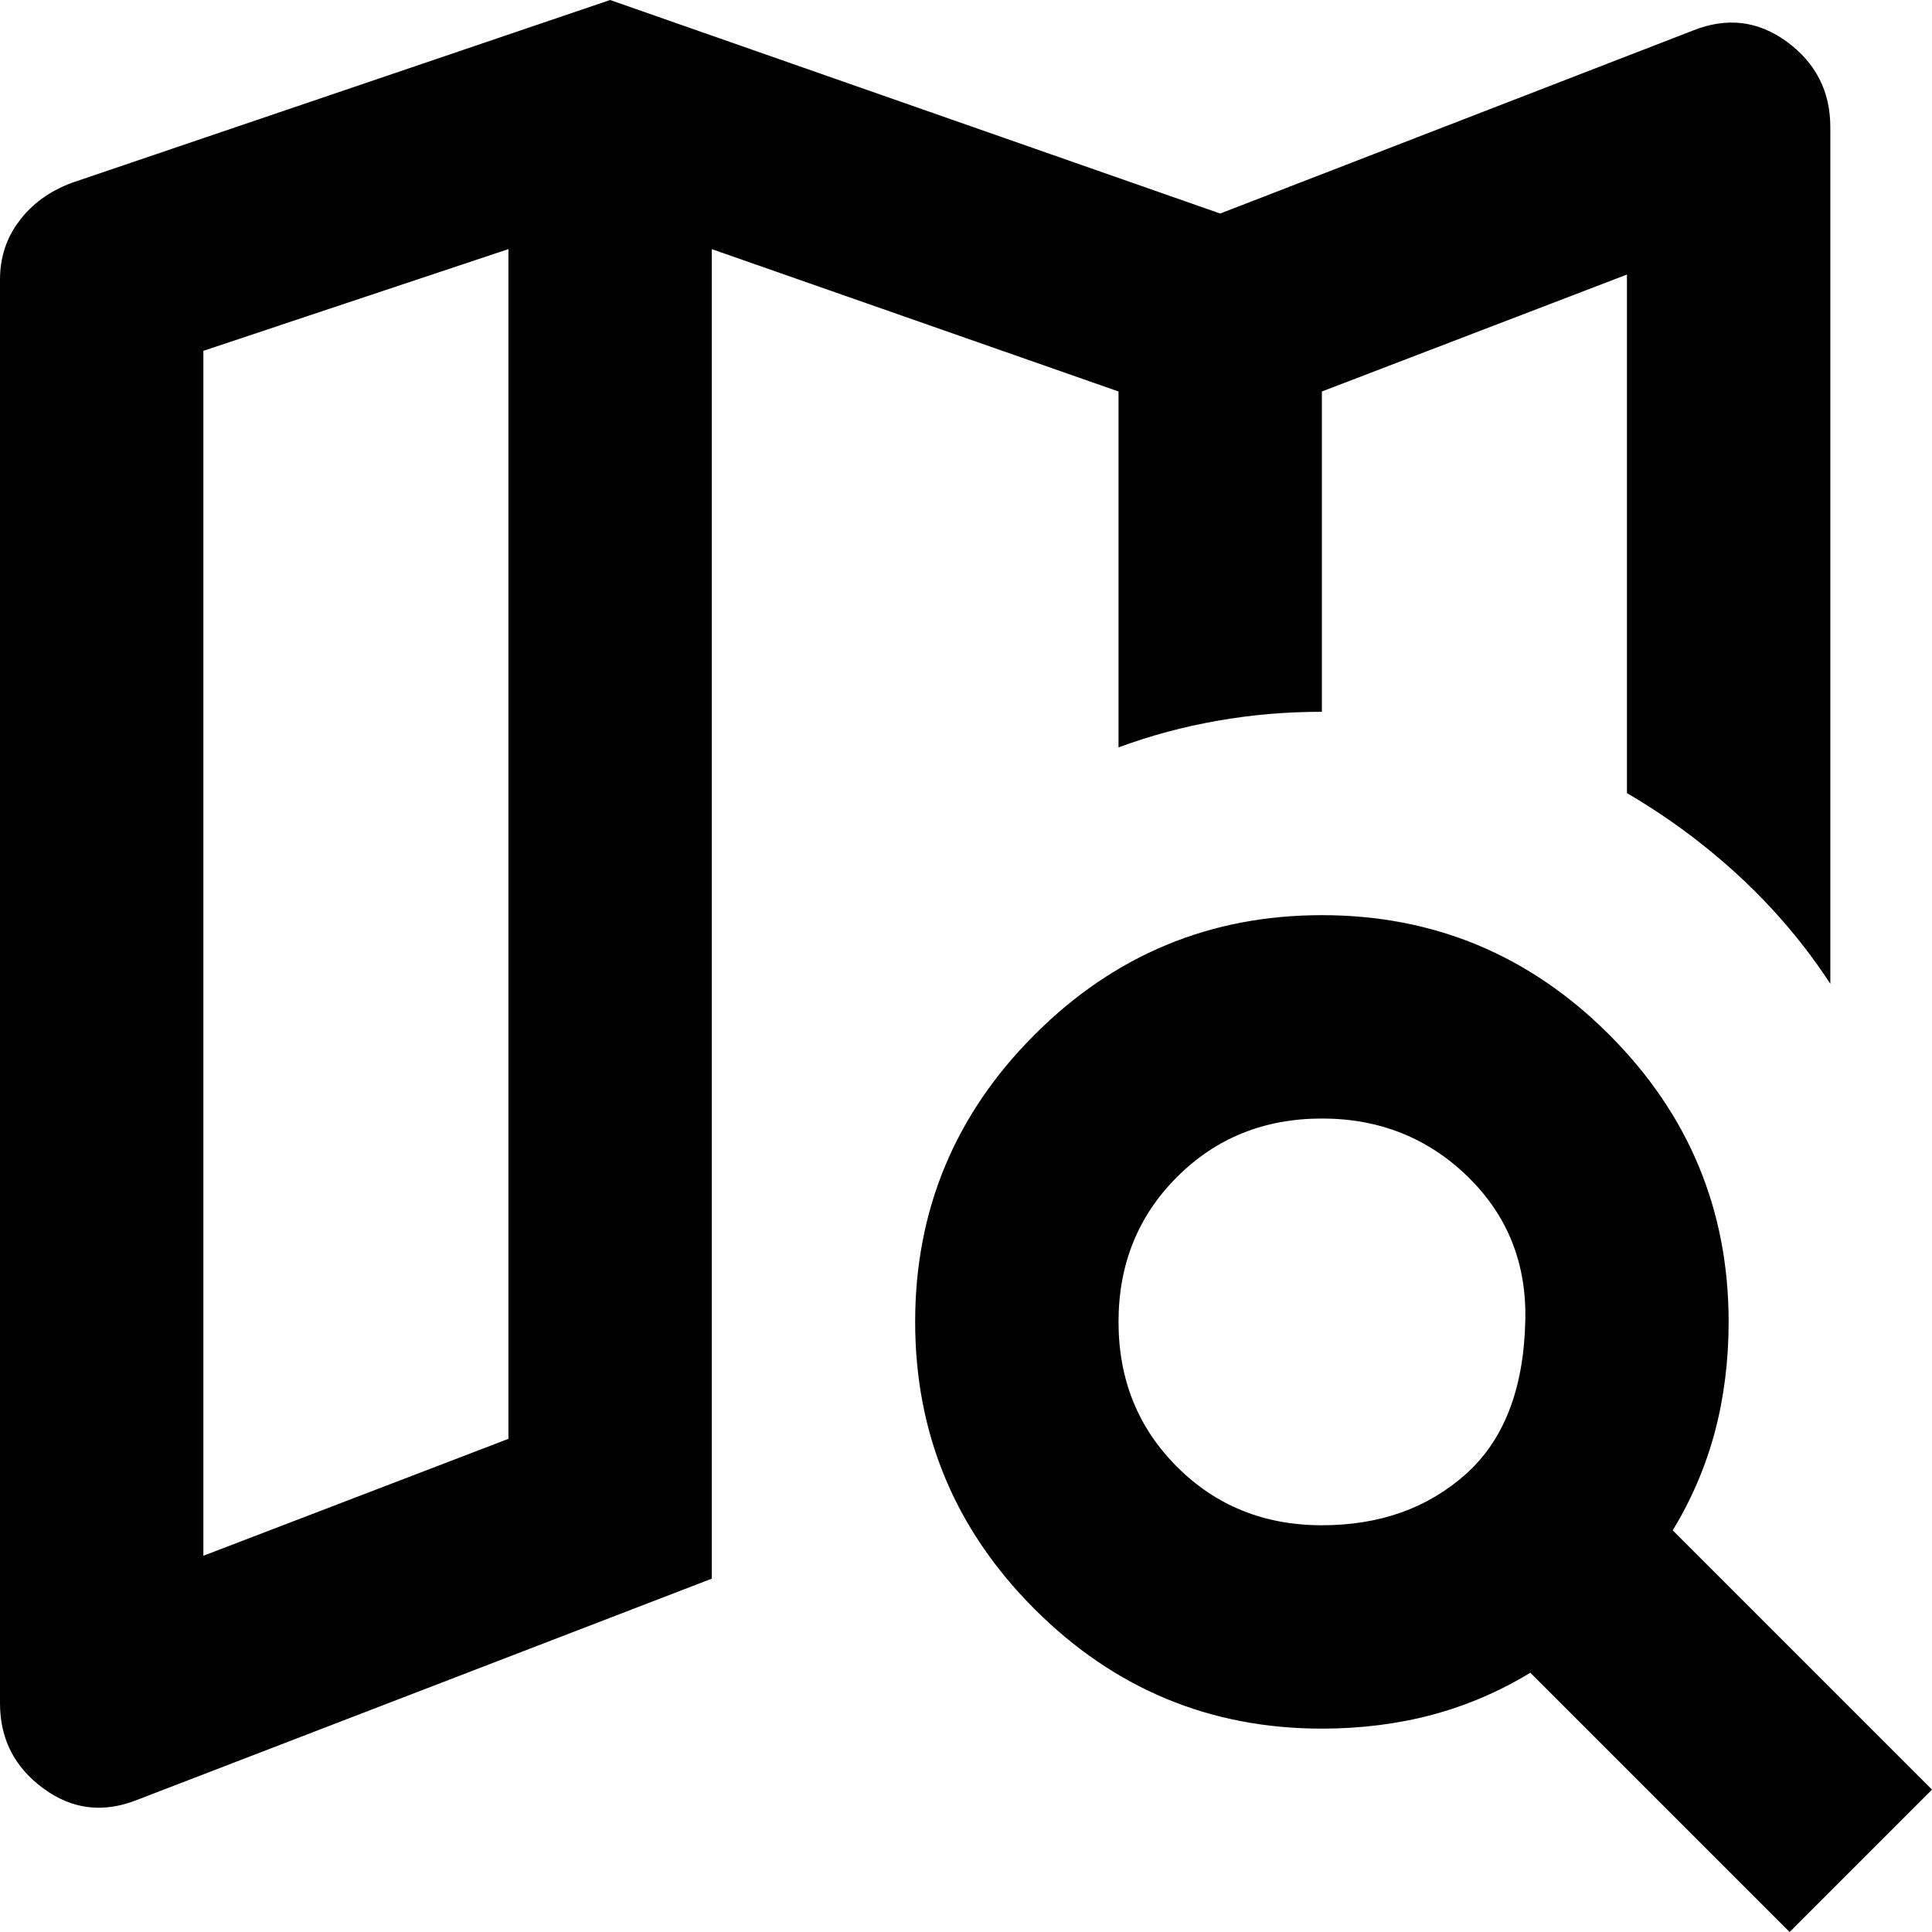
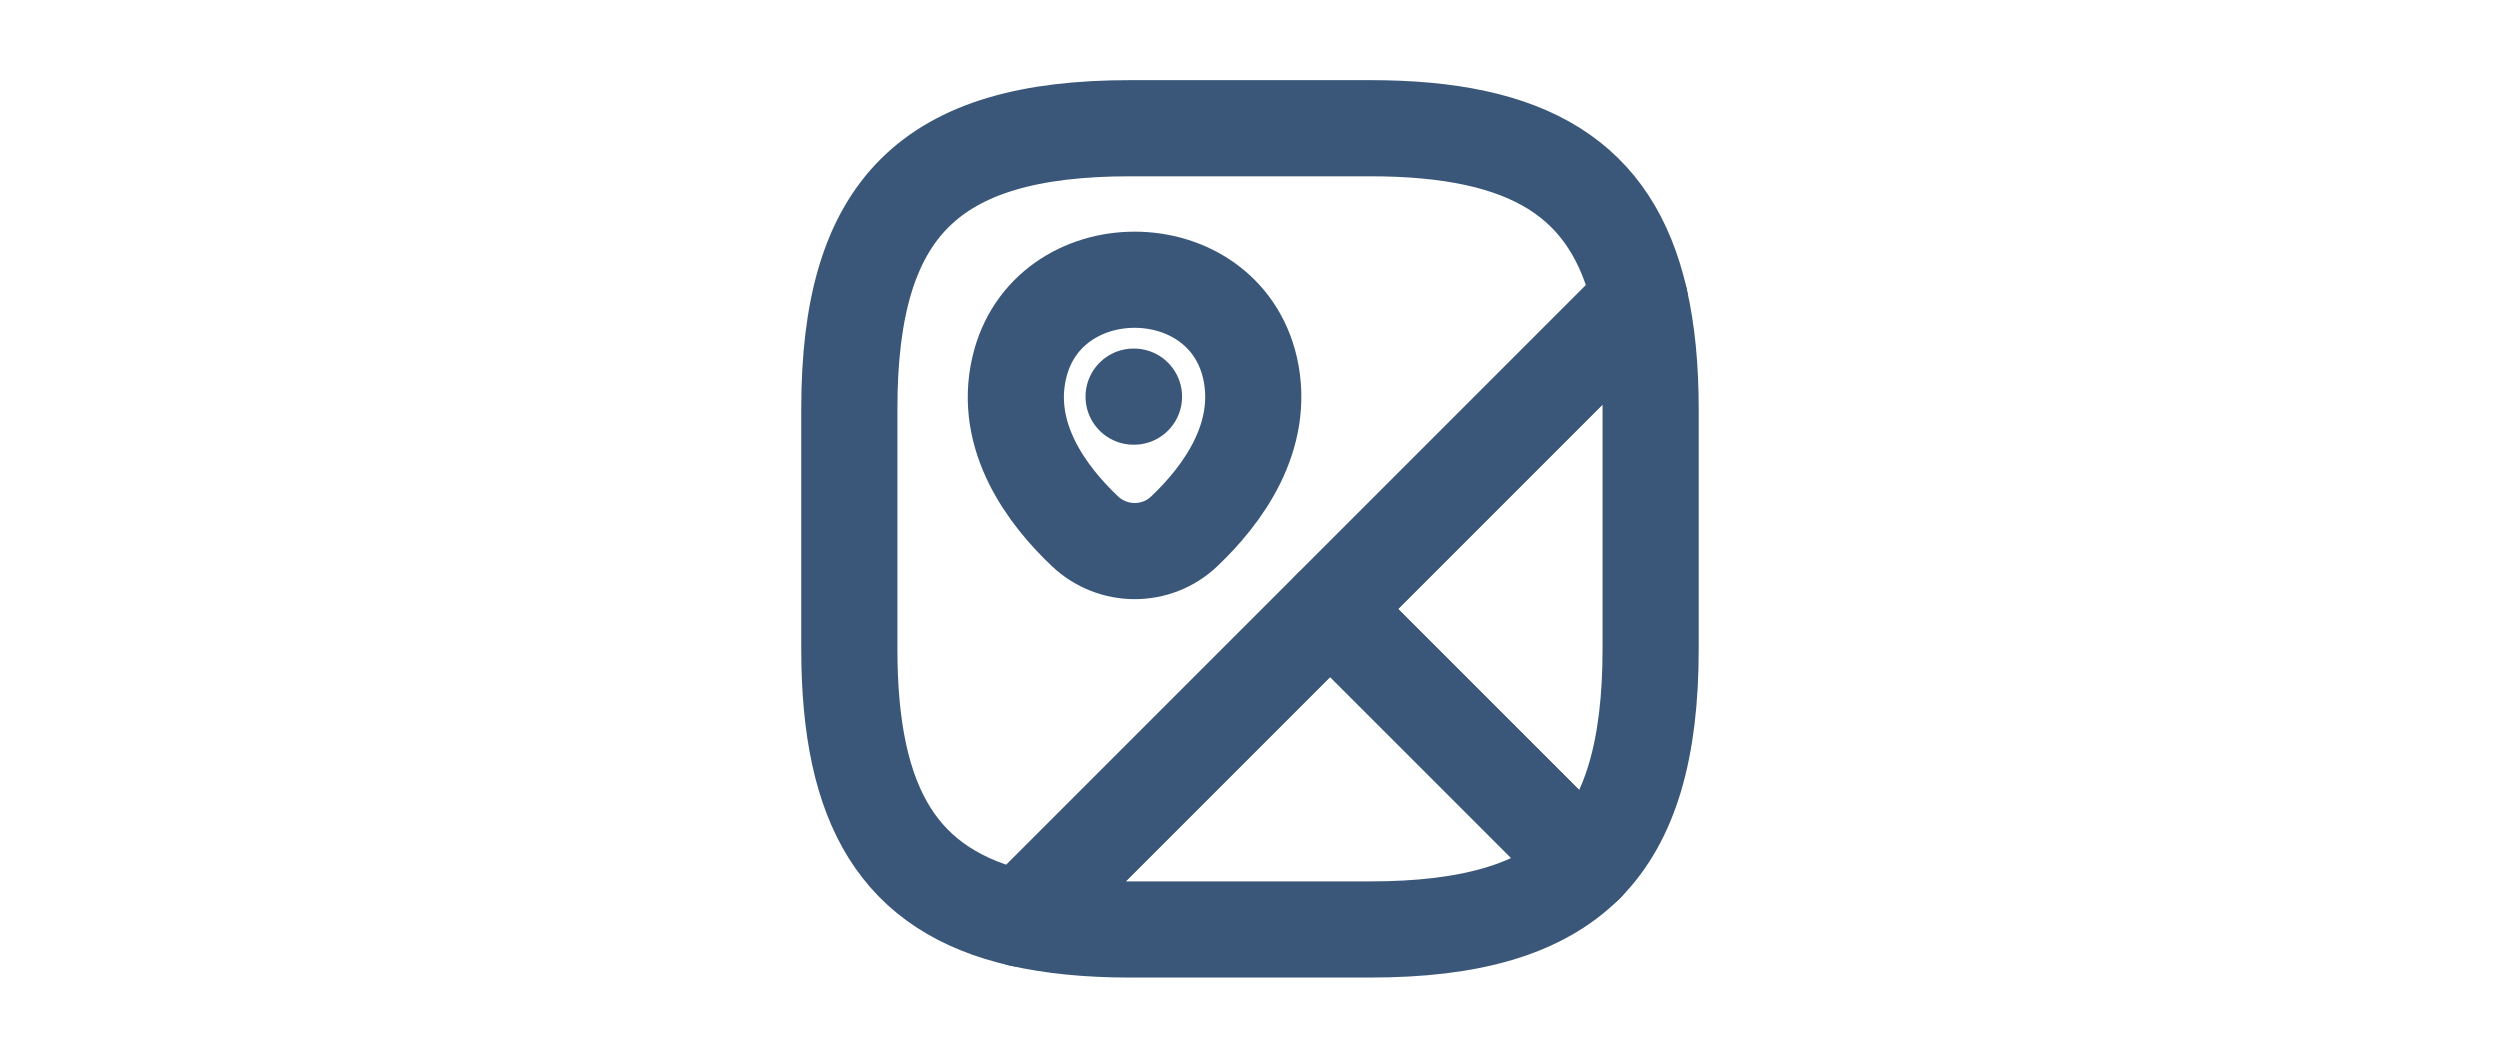
- <svg xmlns="http://www.w3.org/2000/svg" width="19" height="19" viewBox="0 0 19 19" fill="none">
-   <path d="M1.35 17.7C1.017 17.833 0.708 17.796 0.425 17.587C0.142 17.379 0 17.1 0 16.75V2.75C0 2.533 0.062 2.342 0.188 2.175C0.312 2.008 0.483 1.883 0.7 1.8L6 0L12 2.1L16.65 0.3C16.983 0.167 17.292 0.204 17.575 0.412C17.858 0.621 18 0.9 18 1.25V9.675C17.75 9.292 17.454 8.942 17.113 8.625C16.771 8.308 16.4 8.033 16 7.8V2.7L13 3.85V7C12.65 7 12.308 7.029 11.975 7.088C11.642 7.146 11.317 7.233 11 7.35V3.85L7 2.45V15.525L1.35 17.7ZM2 15.3L5 14.15V2.45L2 3.45V15.3ZM13 15C13.567 15 14.037 14.833 14.412 14.5C14.787 14.167 14.983 13.667 15 13C15.017 12.433 14.829 11.958 14.438 11.575C14.046 11.192 13.567 11 13 11C12.433 11 11.958 11.192 11.575 11.575C11.192 11.958 11 12.433 11 13C11 13.567 11.192 14.042 11.575 14.425C11.958 14.808 12.433 15 13 15ZM13 17C11.9 17 10.958 16.608 10.175 15.825C9.392 15.042 9 14.1 9 13C9 11.9 9.392 10.958 10.175 10.175C10.958 9.392 11.9 9 13 9C14.1 9 15.042 9.392 15.825 10.175C16.608 10.958 17 11.9 17 13C17 13.383 16.954 13.746 16.863 14.088C16.771 14.429 16.633 14.75 16.45 15.05L19 17.6L17.6 19L15.05 16.45C14.75 16.633 14.429 16.771 14.088 16.863C13.746 16.954 13.383 17 13 17Z" fill="currentColor" />
+ <svg xmlns="http://www.w3.org/2000/svg" width="52" height="22" viewBox="0 0 52 22" fill="none">
+   <path d="M34.333 8.5V13.5C34.333 15.583 33.916 17.042 32.983 17.983L27.666 12.667L34.108 6.225C34.258 6.883 34.333 7.633 34.333 8.5Z" stroke="#3A5779" stroke-width="2" stroke-linecap="round" stroke-linejoin="round" />
+   <path d="M34.108 6.225L21.225 19.108C18.716 18.533 17.666 16.8 17.666 13.5V8.5C17.666 4.333 19.333 2.667 23.5 2.667H28.5C31.8 2.667 33.533 3.717 34.108 6.225Z" stroke="#3A5779" stroke-width="2" stroke-linecap="round" stroke-linejoin="round" />
+   <path d="M32.983 17.983C32.042 18.917 30.583 19.333 28.5 19.333H23.5C22.633 19.333 21.883 19.258 21.225 19.108L27.667 12.667L32.983 17.983Z" stroke="#3A5779" stroke-width="2" stroke-linecap="round" stroke-linejoin="round" />
+   <path d="M21.2 7.65C21.767 5.208 25.434 5.208 26 7.65C26.325 9.083 25.425 10.3 24.634 11.05C24.058 11.6 23.15 11.6 22.567 11.05C21.775 10.3 20.867 9.083 21.2 7.65Z" stroke="#3A5779" stroke-width="2" />
+   <path d="M23.579 8.25H23.587" stroke="#3A5779" stroke-width="2" stroke-linecap="round" stroke-linejoin="round" />
</svg>
